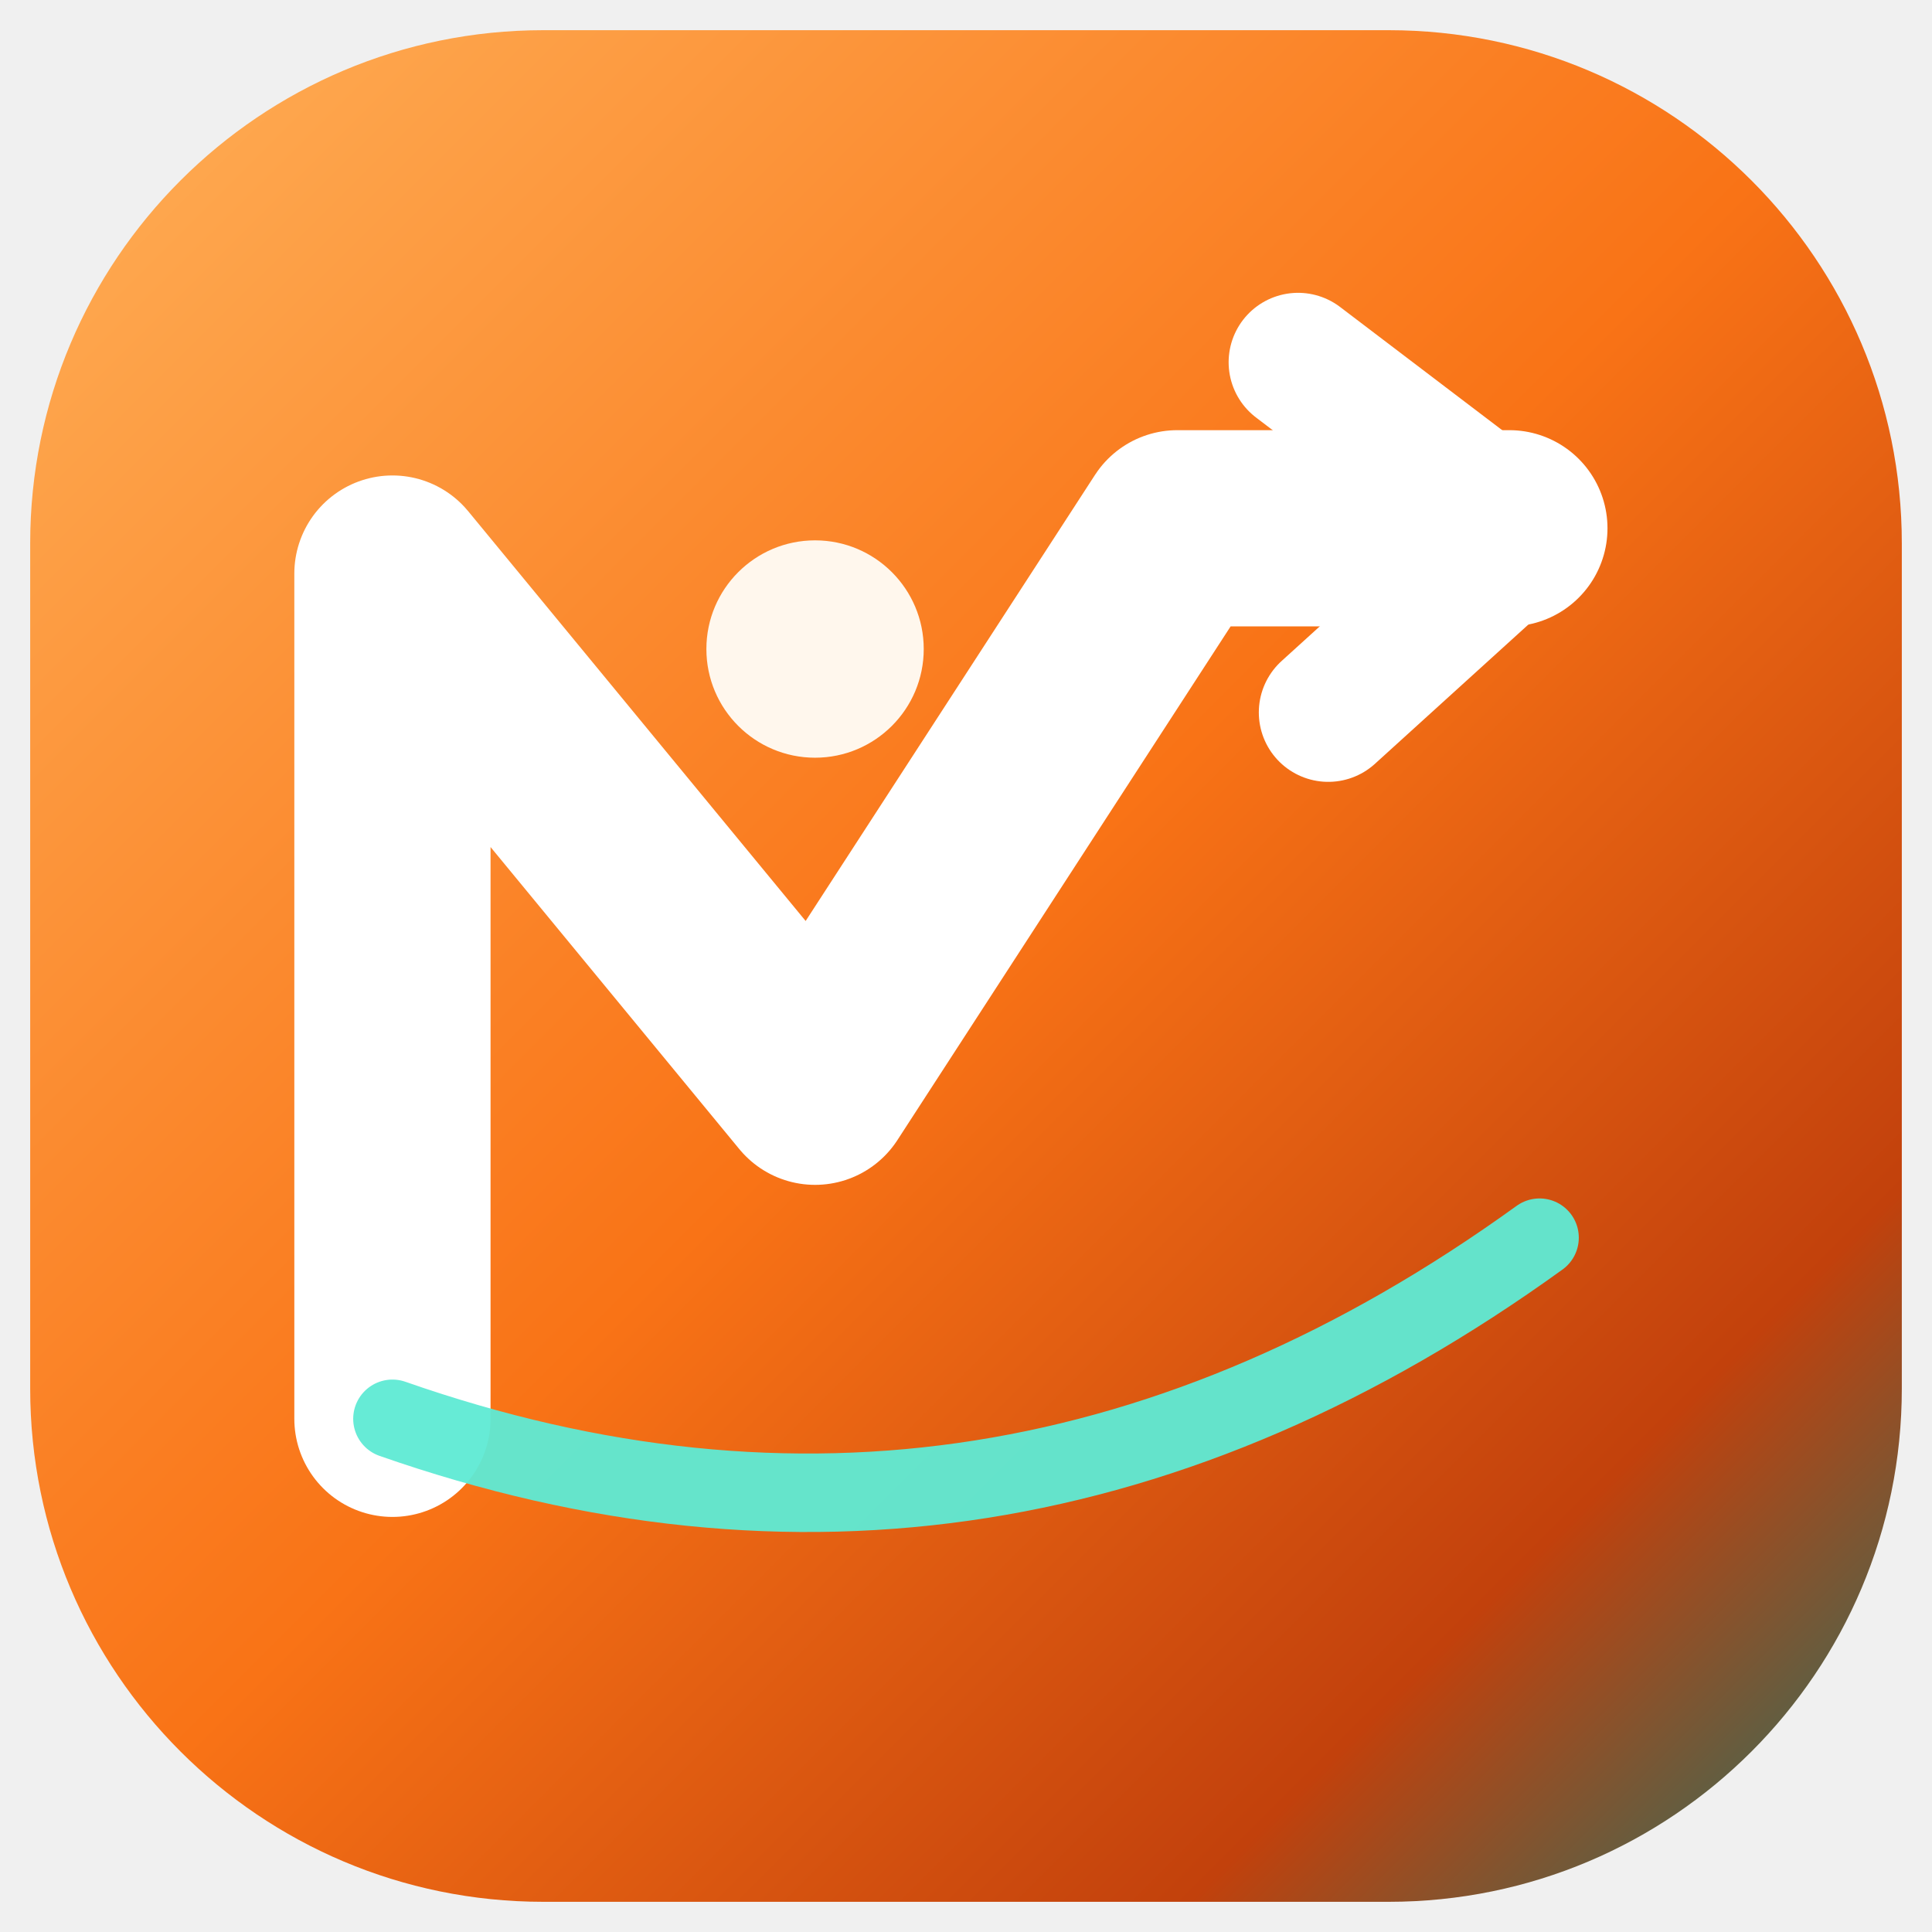
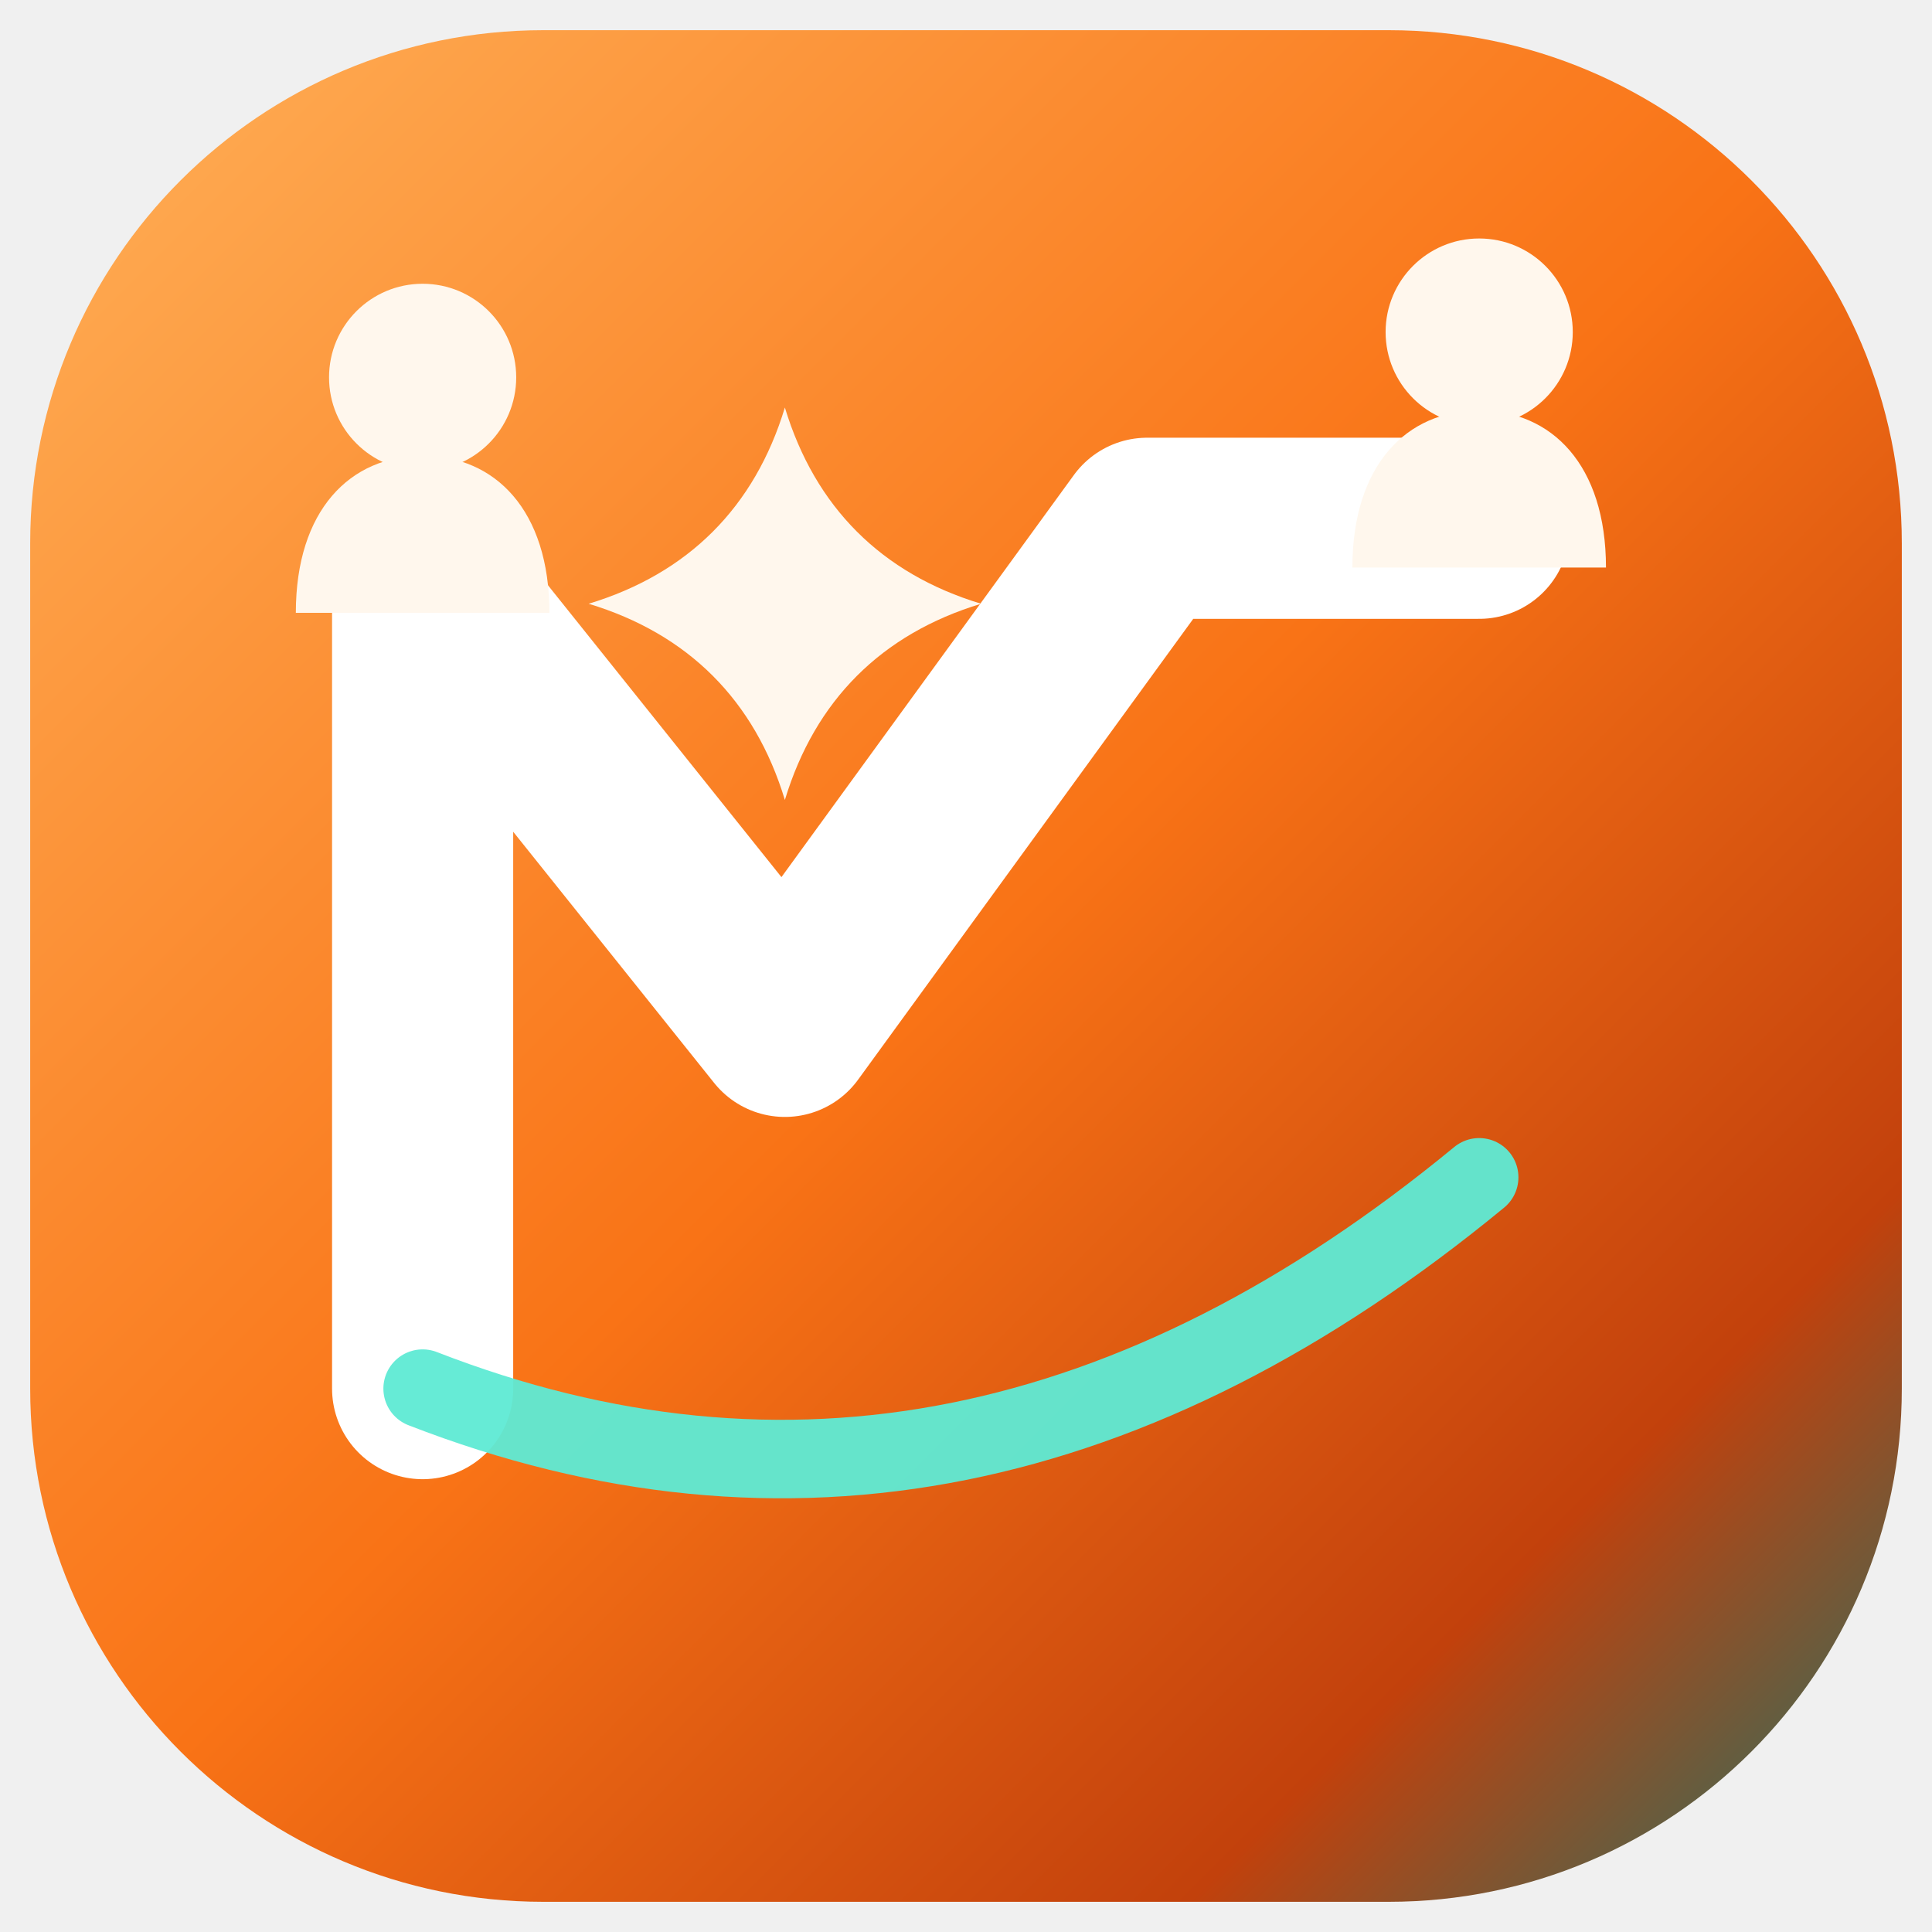
- <svg xmlns="http://www.w3.org/2000/svg" viewBox="0 0 64 64" role="img" aria-label="MPUZA favicon">
+ <svg xmlns="http://www.w3.org/2000/svg" viewBox="0 0 64 64" role="img" aria-label="MPUZA favicon — connect me">
  <defs>
    <linearGradient id="mpuzaFavGrad" x1="0" y1="0" x2="64" y2="64" gradientUnits="userSpaceOnUse">
      <stop offset="0" stop-color="#FFB25A" />
      <stop offset="0.5" stop-color="#F97316" />
      <stop offset="0.8" stop-color="#C2410C" />
      <stop offset="1" stop-color="#0F766E" />
    </linearGradient>
  </defs>
  <rect x="1" y="1" width="62" height="62" rx="17" fill="url(#mpuzaFavGrad)" />
-   <g fill="none" stroke="#FFFFFF" stroke-linecap="round" stroke-linejoin="round">
-     <path d="M13 47 L13 19 L27 36 L39 17.5 L50 17.5" stroke-width="6.5" />
-     <path d="M43 12 L50.5 17.7 L44 23.6" stroke-width="4.6" />
-   </g>
-   <circle cx="27" cy="21.5" r="3.6" fill="#FFF7ED" />
-   <path d="M13 47 Q33 54 51 41" fill="none" stroke="#5EEAD4" stroke-width="2.6" stroke-linecap="round" opacity="0.95" />
+   <path d="M14 46 L14 19 L26 34 L38 17.5 L49 17.5" fill="none" stroke="#FFFFFF" stroke-width="6" stroke-linecap="round" stroke-linejoin="round" />
+   <circle cx="14" cy="12.5" r="3.1" fill="#FFF7ED" />
+   <path d="M9.8 20.3 C9.8 16.9 11.6 15.1 14 15.1 C16.4 15.1 18.2 16.9 18.2 20.3 Z" fill="#FFF7ED" />
+   <circle cx="49" cy="11" r="3.1" fill="#FFF7ED" />
+   <path d="M44.8 18.8 C44.8 15.4 46.6 13.6 49 13.6 C51.4 13.6 53.2 15.4 53.2 18.8 Z" fill="#FFF7ED" />
+   <path d="M26 13.5 C27 16.8 29.2 19 32.5 20 C29.2 21 27 23.2 26 26.5 C25 23.2 22.8 21 19.5 20 C22.8 19 25 16.8 26 13.5 Z" fill="#FFF7ED" />
+   <path d="M14 46 Q32 53 49 39" fill="none" stroke="#5EEAD4" stroke-width="2.6" stroke-linecap="round" opacity="0.95" />
</svg>
